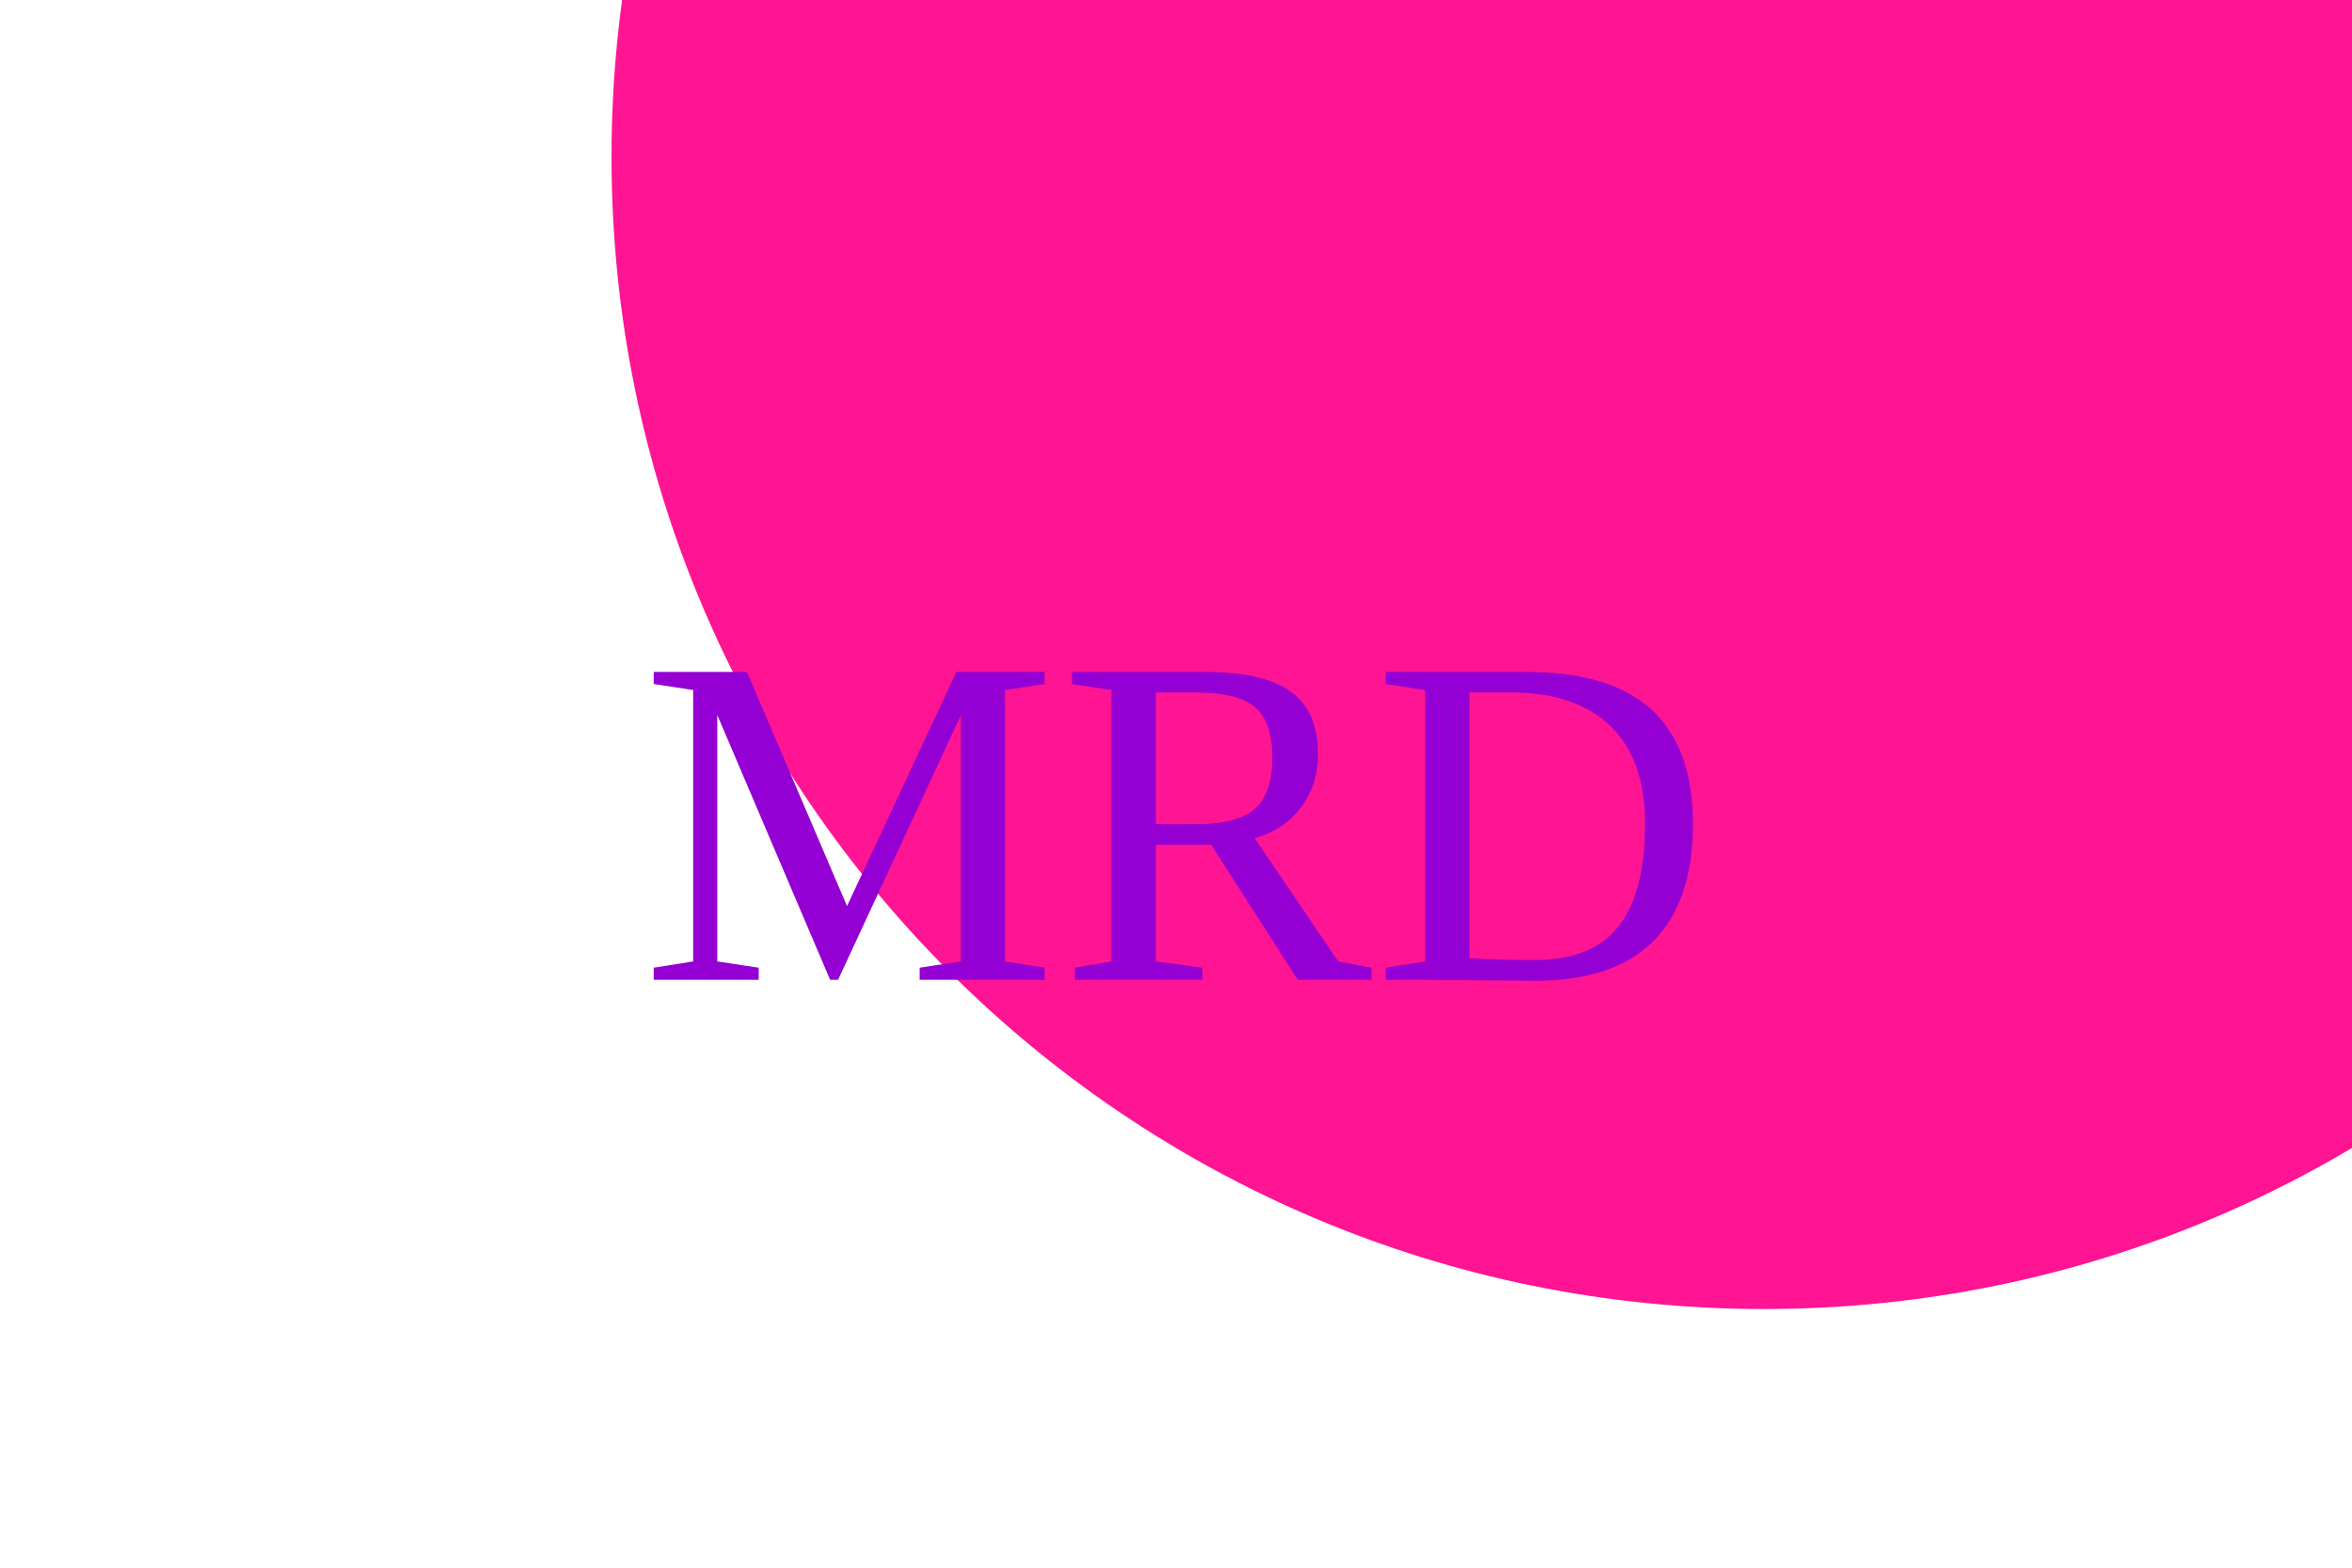
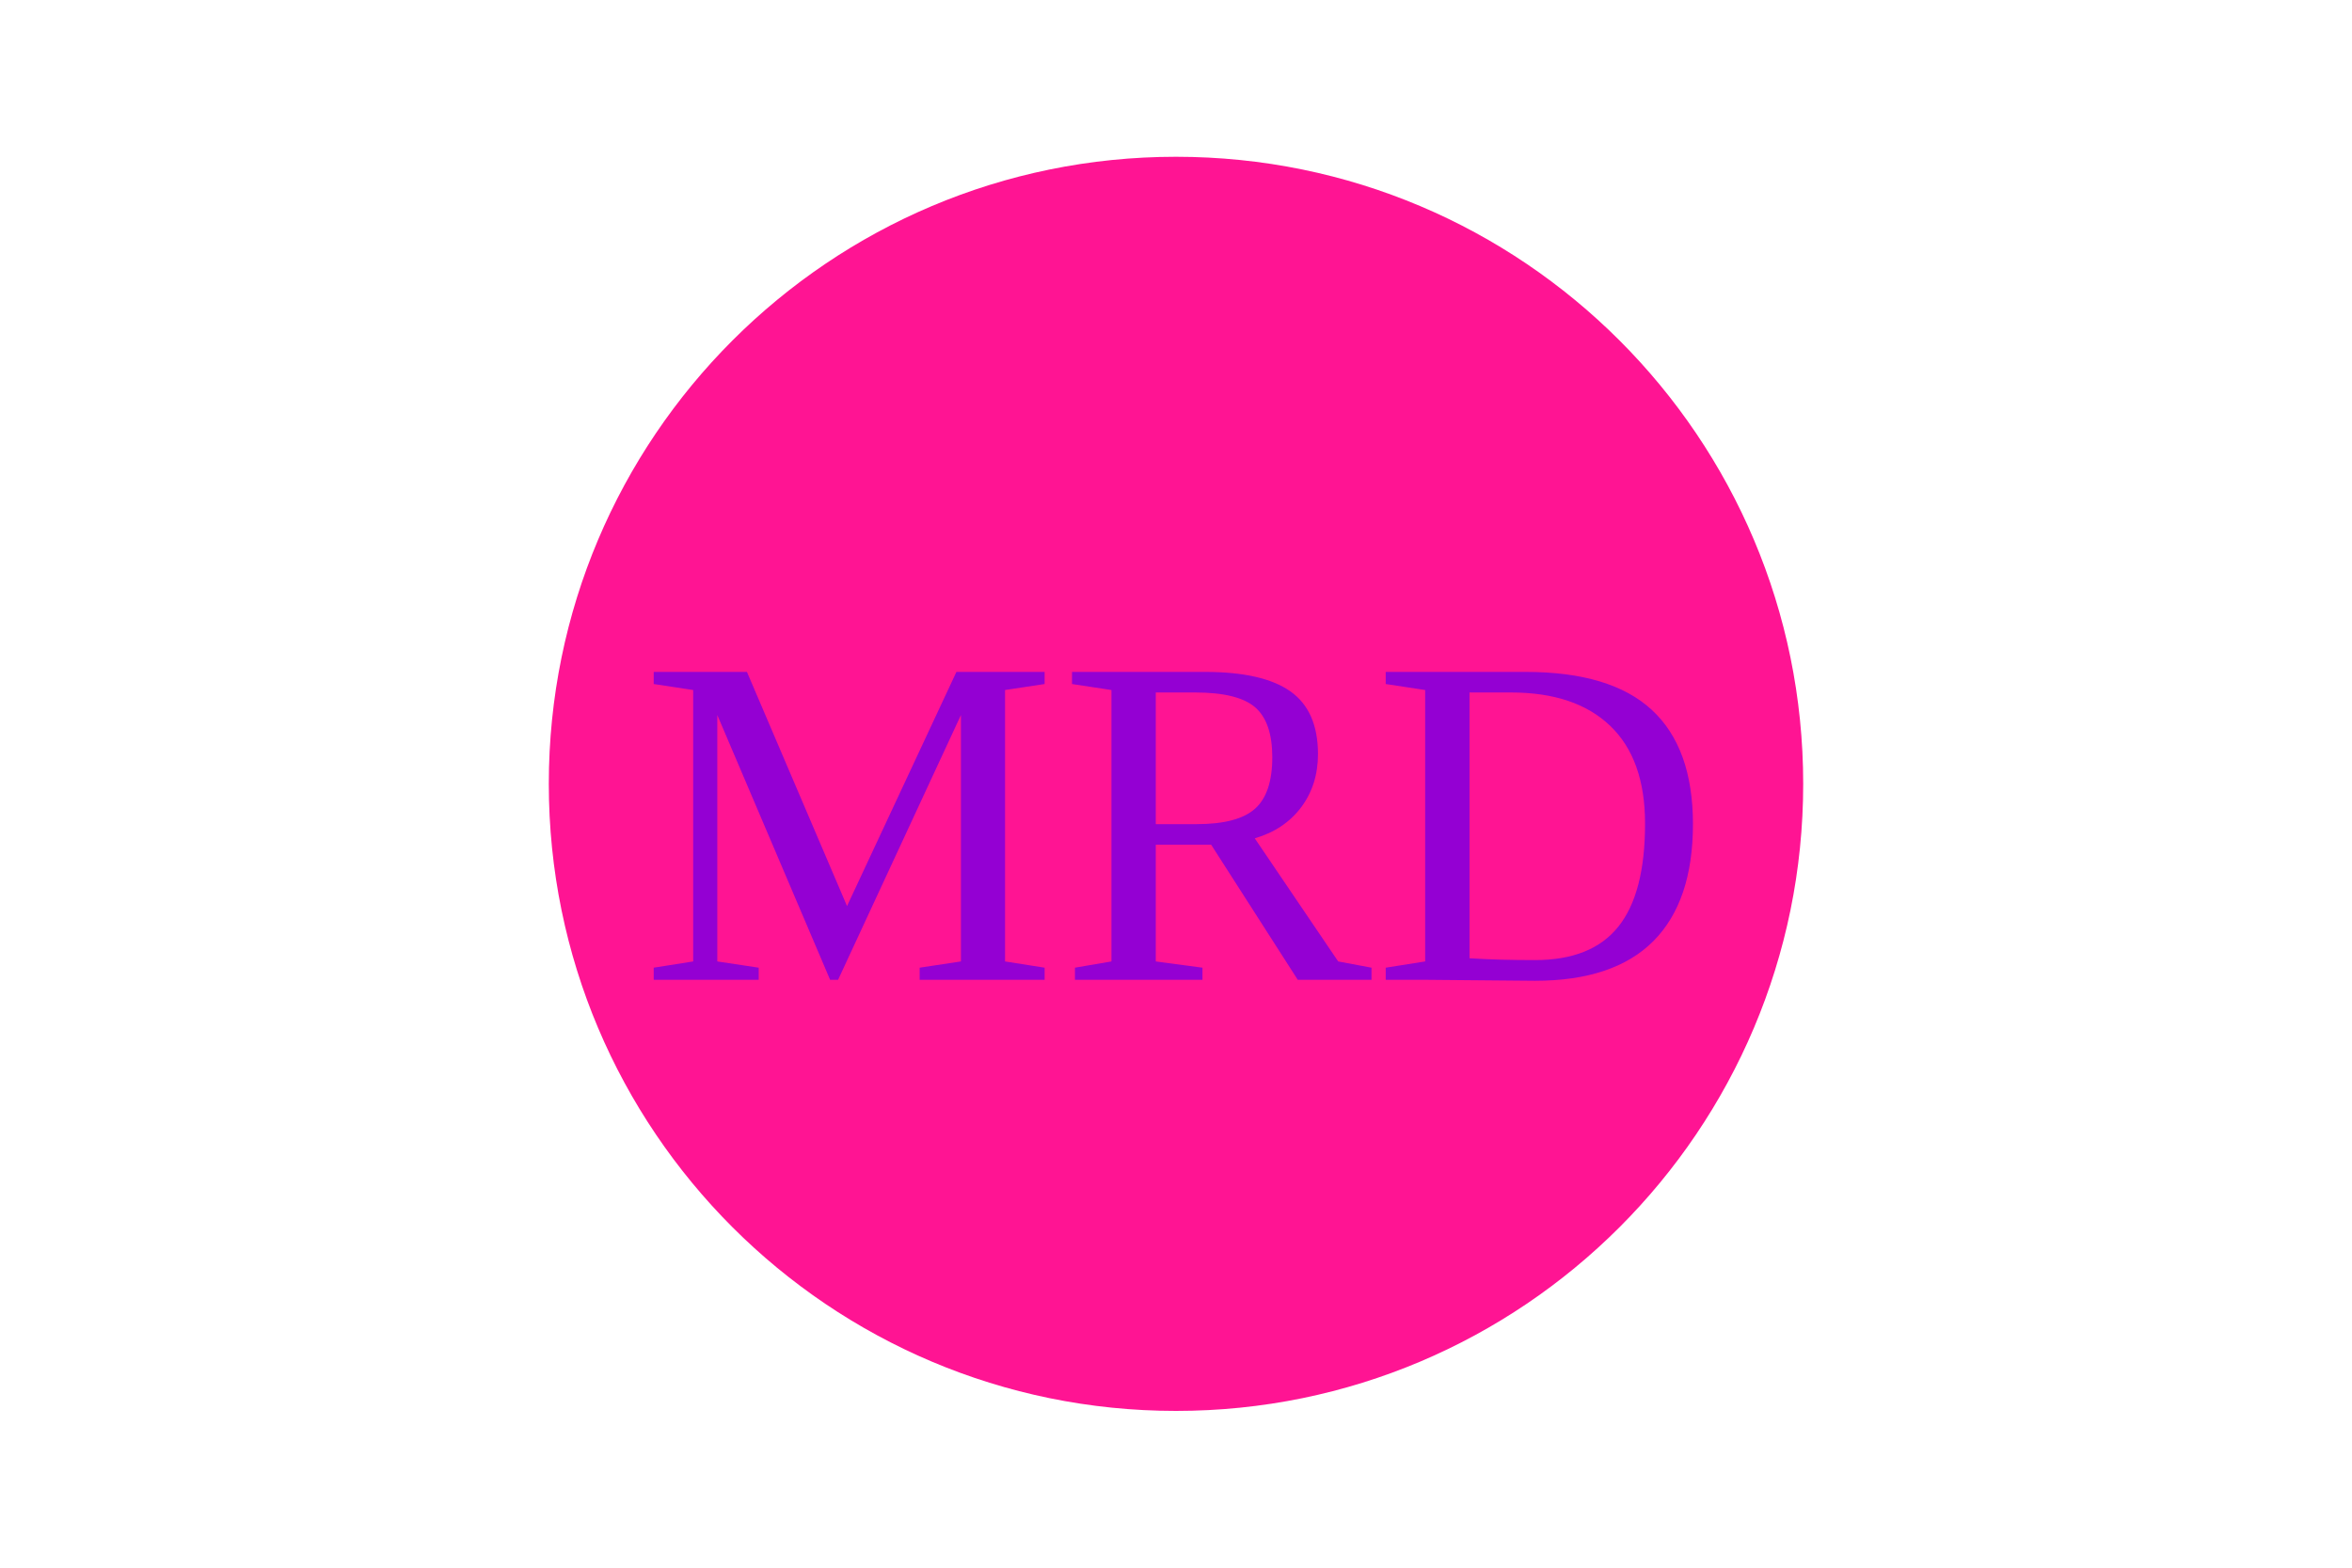
<svg xmlns="http://www.w3.org/2000/svg" version="1.1" width="300" height="200">
-   <circle cx="225" cy="20" r="147" fill="deeppink" />
+   <circle cx="150" cy="100" r="80" fill="deeppink" />
  <text x="150" y="125" font-size="60" text-anchor="middle" fill="darkviolet">MRD</text>
</svg>
